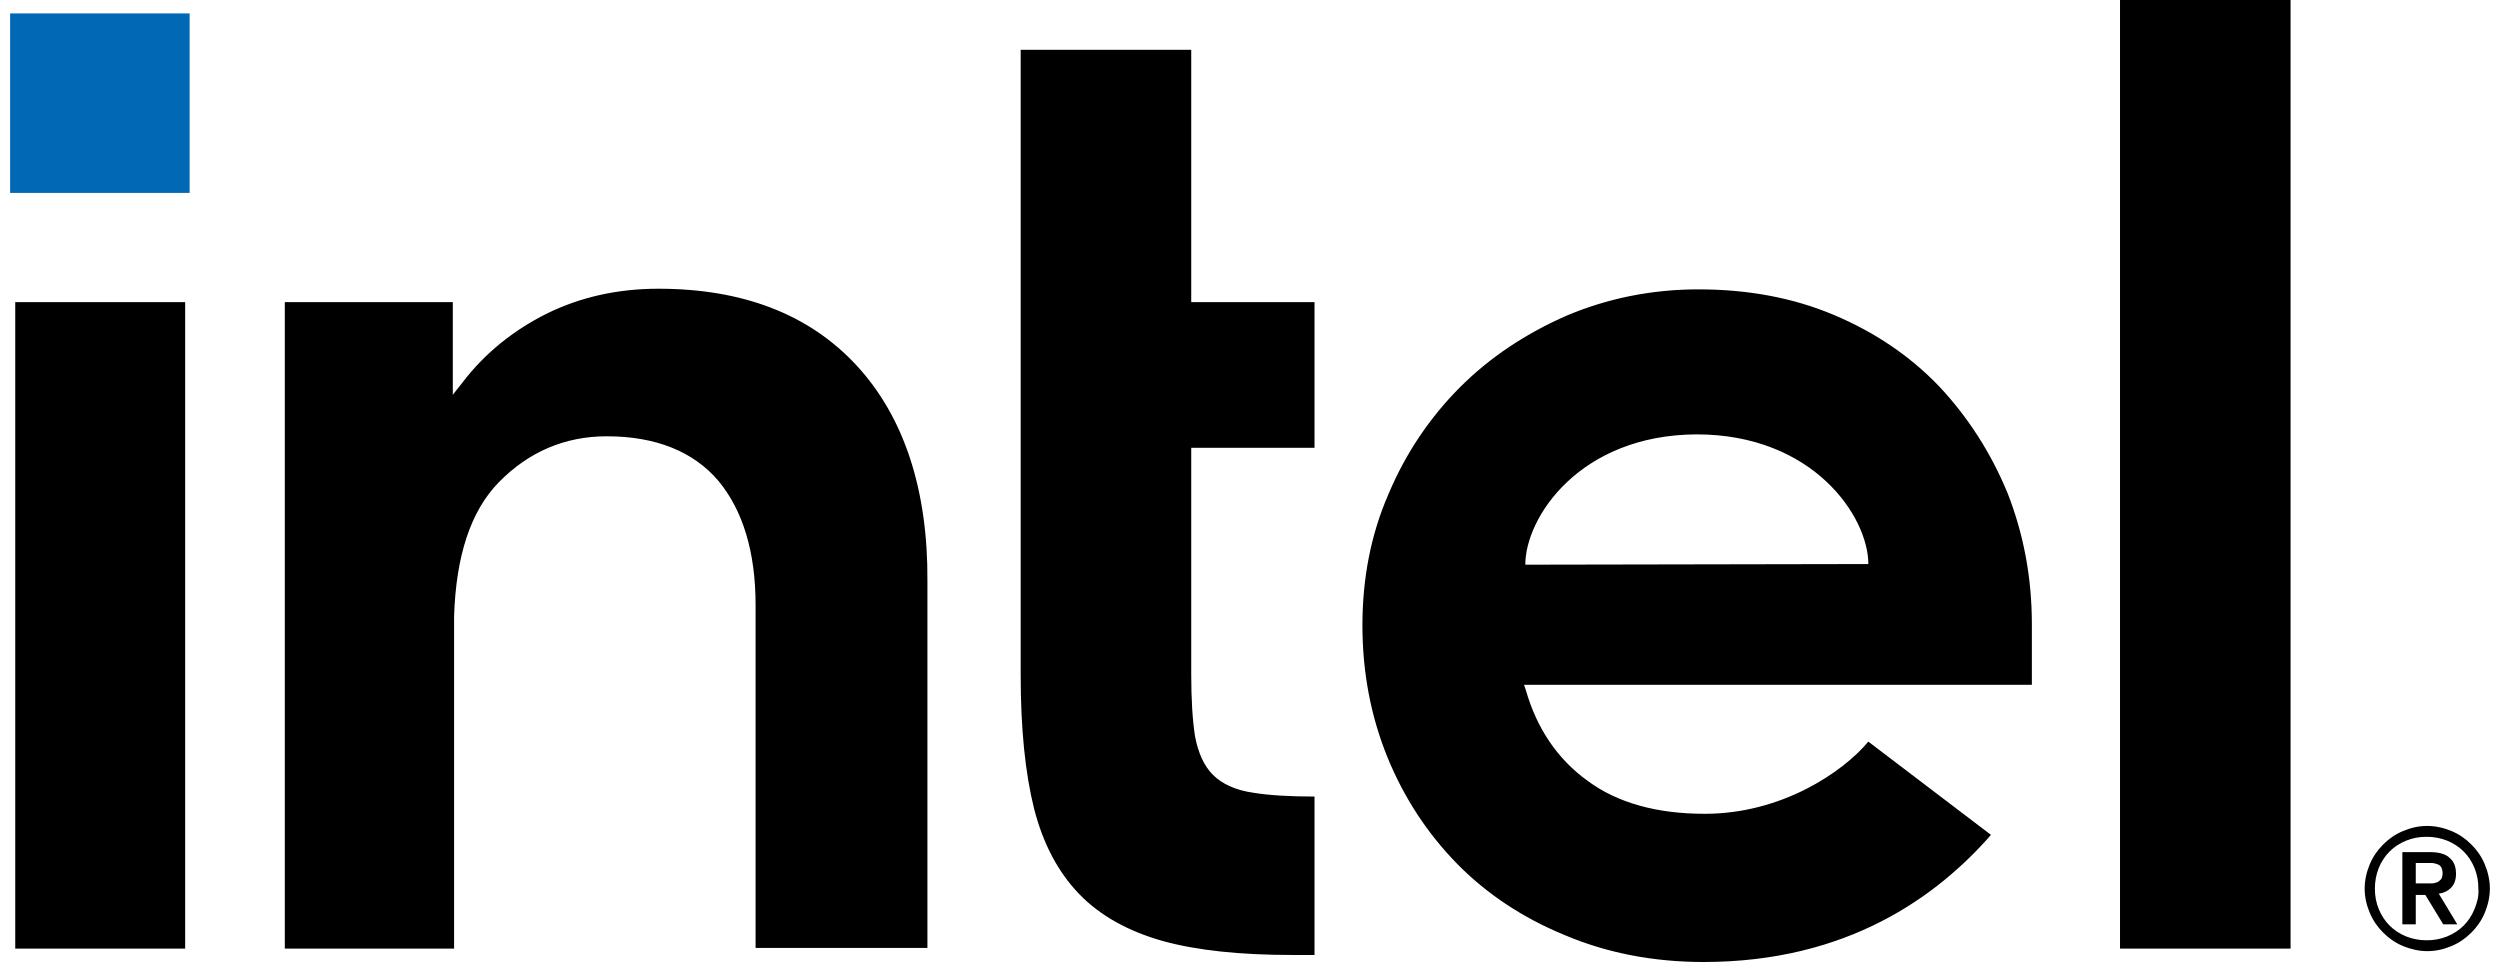
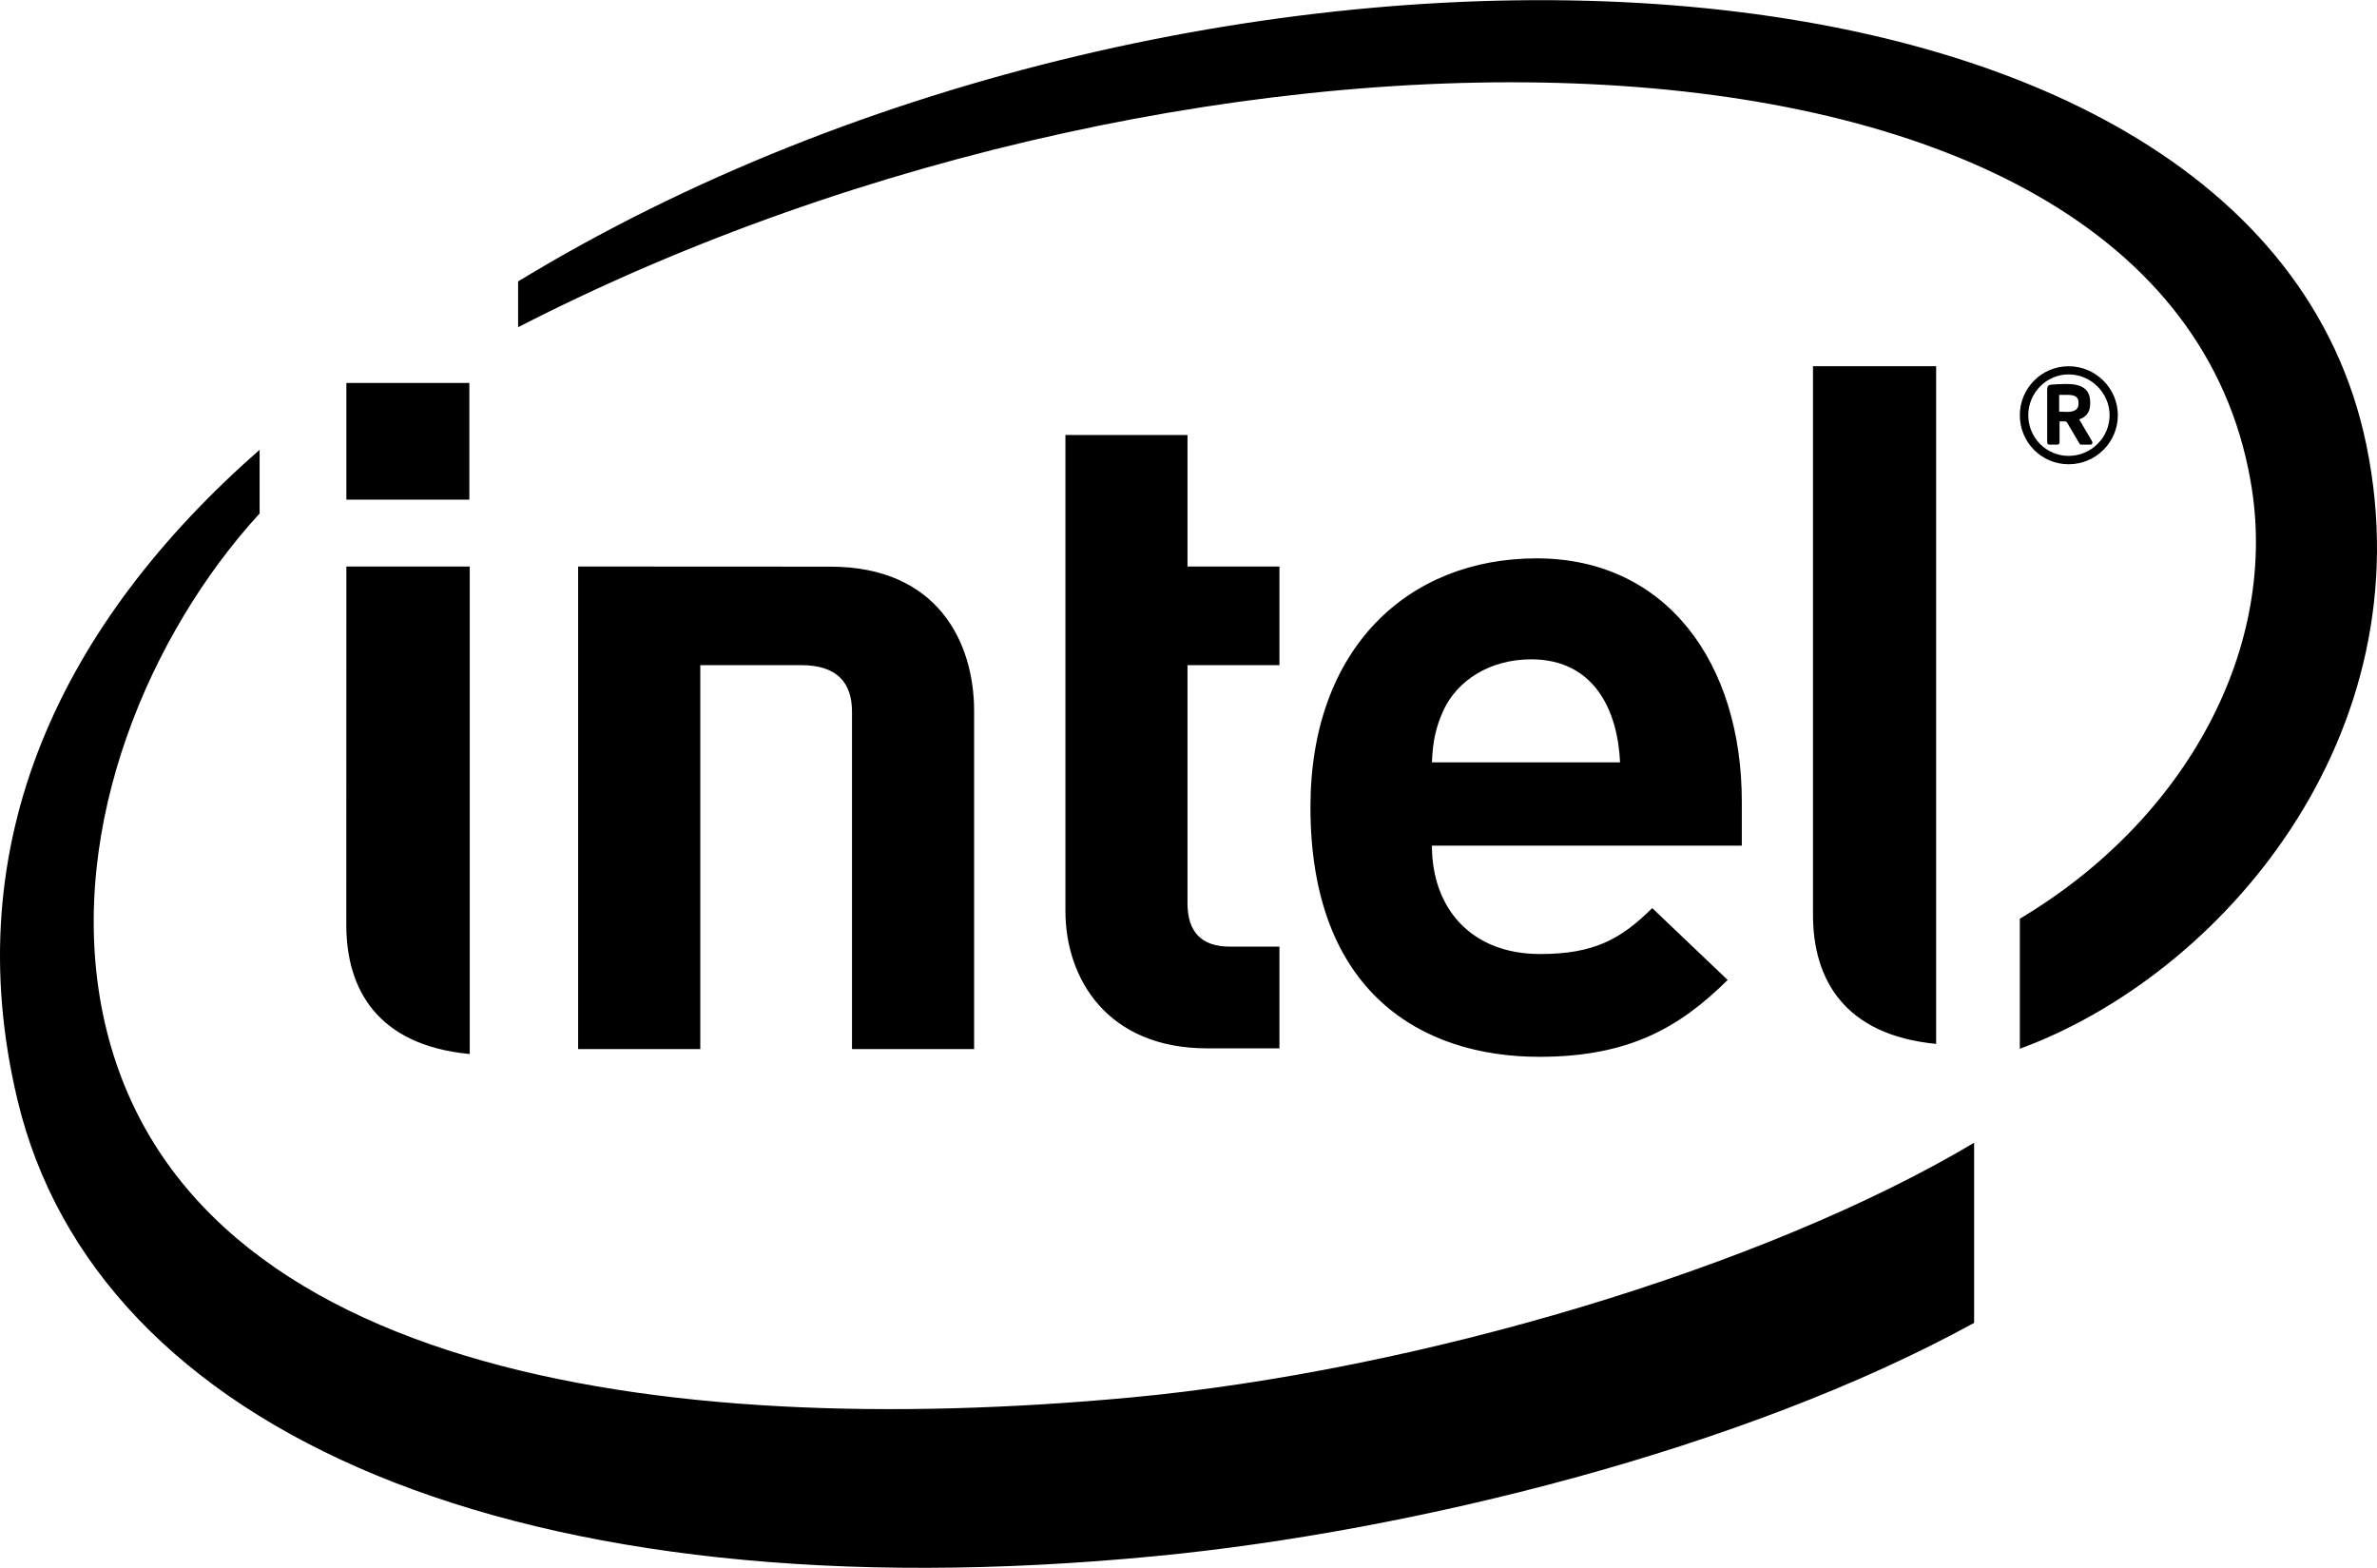
- <svg xmlns="http://www.w3.org/2000/svg" height="962" viewBox="4.7 3.1 388.2 150.6" width="2500">
-   <path d="m4.7 5.2h28.1v28.1h-28.1z" fill="#0068b5" />
-   <path d="m32.1 151.6v-101.2h-26.6v101.2zm176.8 1v-24.8c-3.9 0-7.2-.2-9.6-.6-2.8-.4-4.9-1.4-6.3-2.8s-2.3-3.4-2.8-6c-.4-2.5-.6-5.8-.6-9.8v-35.4h19.3v-22.8h-19.3v-39.5h-26.7v97.9c0 8.3.7 15.3 2.1 20.9 1.4 5.5 3.8 10 7.1 13.4s7.7 5.8 13 7.3c5.4 1.5 12.2 2.2 20.3 2.2zm152.8-1v-148.5h-26.7v148.5zm-224.5-91.3c-7.4-8-17.8-12-31-12-6.4 0-12.2 1.3-17.5 3.9-5.2 2.6-9.7 6.2-13.2 10.8l-1.5 1.9v-14.5h-26.3v101.2h26.5v-53.9 1.9c.3-9.5 2.6-16.5 7-21 4.7-4.8 10.4-7.2 16.9-7.2 7.7 0 13.6 2.4 17.5 7 3.8 4.6 5.8 11.1 5.8 19.4v53.7h26.9v-57.4c.1-14.4-3.7-25.8-11.1-33.8zm184 40.5c0-7.3-1.3-14.1-3.8-20.5-2.6-6.3-6.2-11.9-10.7-16.7-4.6-4.8-10.1-8.5-16.5-11.2s-13.5-4-21.2-4c-7.3 0-14.2 1.4-20.6 4.1-6.4 2.8-12 6.5-16.7 11.2s-8.5 10.3-11.2 16.7c-2.8 6.4-4.1 13.3-4.1 20.6s1.3 14.2 3.9 20.6 6.3 12 10.9 16.7 10.3 8.5 16.9 11.2c6.6 2.8 13.9 4.2 21.7 4.2 22.6 0 36.6-10.3 45-19.9l-19.2-14.6c-4 4.8-13.6 11.3-25.6 11.3-7.5 0-13.7-1.7-18.4-5.2-4.7-3.4-7.9-8.2-9.6-14.1l-.3-.9h79.5zm-79.3-9.3c0-7.4 8.5-20.3 26.8-20.4 18.3 0 26.9 12.9 26.9 20.3zm150.2 46.9c-.5-1.2-1.2-2.2-2.1-3.1s-1.9-1.6-3.1-2.1-2.5-.8-3.8-.8c-1.4 0-2.6.3-3.8.8s-2.2 1.2-3.1 2.1-1.6 1.9-2.1 3.1-.8 2.5-.8 3.8c0 1.4.3 2.6.8 3.8s1.2 2.2 2.1 3.1 1.9 1.6 3.1 2.1 2.5.8 3.8.8c1.4 0 2.6-.3 3.8-.8s2.2-1.2 3.1-2.1 1.6-1.9 2.1-3.1.8-2.5.8-3.8-.3-2.6-.8-3.8zm-1.6 7c-.4 1-1 1.9-1.7 2.6s-1.6 1.3-2.6 1.7-2 .6-3.2.6c-1.1 0-2.2-.2-3.2-.6s-1.9-1-2.6-1.7-1.3-1.6-1.7-2.6-.6-2-.6-3.2c0-1.1.2-2.2.6-3.2s1-1.9 1.7-2.6 1.6-1.3 2.6-1.7 2-.6 3.2-.6c1.1 0 2.2.2 3.2.6s1.9 1 2.6 1.7 1.3 1.6 1.7 2.6.6 2 .6 3.2c.1 1.2-.2 2.2-.6 3.2zm-5.6-2.4c.8-.1 1.4-.4 1.9-.9s.8-1.2.8-2.2c0-1.1-.3-1.9-1-2.5-.6-.6-1.7-.9-3-.9h-4.4v11.3h2.1v-4.6h1.5l2.8 4.6h2.2zm-1.1-1.6h-2.5v-3.2h2.5c.3 0 .6.1.9.2s.5.3.6.5.2.5.2.9-.1.7-.2.9c-.2.2-.4.4-.6.5-.3.1-.6.2-.9.2z" />
+ <svg xmlns="http://www.w3.org/2000/svg" width="2500" height="1649" viewBox="0 0 569.579 375.614">
+   <path d="M270.558 334.834c-112.551 10.383-229.861-5.971-246.292-93.93-8.038-43.361 11.742-89.341 37.946-117.92v-15.261c-47.204 41.399-72.786 93.782-58.051 155.661 18.822 79.367 119.477 124.312 273.155 109.387 60.829-5.895 140.381-25.453 195.724-55.852v-43.152c-50.228 29.927-133.287 54.648-202.482 61.067zm296.497-228.142c-26.697-130.341-279.771-138.604-442.907-39.3V78.36C287.097-5.414 518.232-4.905 539.276 115.163c7.062 39.718-15.312 81.097-55.282 104.923v31.154c48.081-17.636 97.4-74.678 83.061-144.548z" fill="#000000" />
+   <path d="M463.94 87.712h-29.51v131.432c0 15.403 7.446 28.798 29.51 30.938V87.712zM112.561 135.7H82.997l-.016 85.869c0 15.457 7.47 28.838 29.58 30.938V135.7zM82.997 91.71h29.472v27.973H82.997zM289.291 251.147c-23.886 0-33.994-16.602-33.994-32.955V104.178h29.253V135.7h22.031v23.628H284.55v57.057c0 6.668 3.166 10.383 10.119 10.383h11.912v24.38l-17.29-.001M343.12 202.573c0 14.971 9.361 25.973 25.925 25.973 12.979 0 19.376-3.602 26.868-11.002l18.076 17.219c-11.589 11.449-23.731 18.41-45.16 18.41-27.995 0-54.818-15.279-54.818-59.823 0-38.081 23.438-59.607 54.169-59.607 31.24 0 49.193 25.2 49.193 58.279v10.554H343.12m23.778-44.639c-10.013 0-17.706 5.157-20.967 12.113-1.899 4.181-2.595 7.439-2.812 12.577h45.084c-.57-12.577-6.272-24.69-21.305-24.69zM192.013 159.328c8.578 0 12.144 4.241 12.144 11.124v80.866h29.26v-81.036c0-16.42-8.749-34.551-34.443-34.551l-60.441-.031v115.618h29.271v-91.99h24.209zM495.691 111.197c-6.505 0-11.697-5.246-11.697-11.743 0-6.466 5.192-11.742 11.697-11.742 6.473 0 11.788 5.276 11.788 11.742 0 6.497-5.316 11.743-11.788 11.743zm0-21.527c-5.361 0-9.673 4.431-9.673 9.784 0 5.384 4.312 9.737 9.673 9.737 5.36 0 9.811-4.353 9.811-9.737-.001-5.353-4.45-9.784-9.811-9.784zm5.206 16.822h-2.194a.495.495 0 0 1-.446-.293l-2.968-5.045c-.093-.108-.34-.231-.416-.231h-1.359v5.029c0 .248-.171.541-.494.541h-1.979c-.295 0-.494-.293-.494-.541V93.267c0-.742.247-1.047.896-1.14.711-.077 2.565-.17 3.602-.17 3.661 0 5.81 1.078 5.81 4.473v.248c0 2.097-1.035 3.24-2.642 3.75l3.09 5.261a.945.945 0 0 1 .077.372c-.004.199-.111.431-.483.431zm-2.842-10.062c0-1.417-.881-1.865-2.767-1.865h-1.869v4.024c.294 0 1.623.062 1.869.062 1.886 0 2.767-.629 2.767-1.973v-.248z" fill="#000000" />
</svg>
